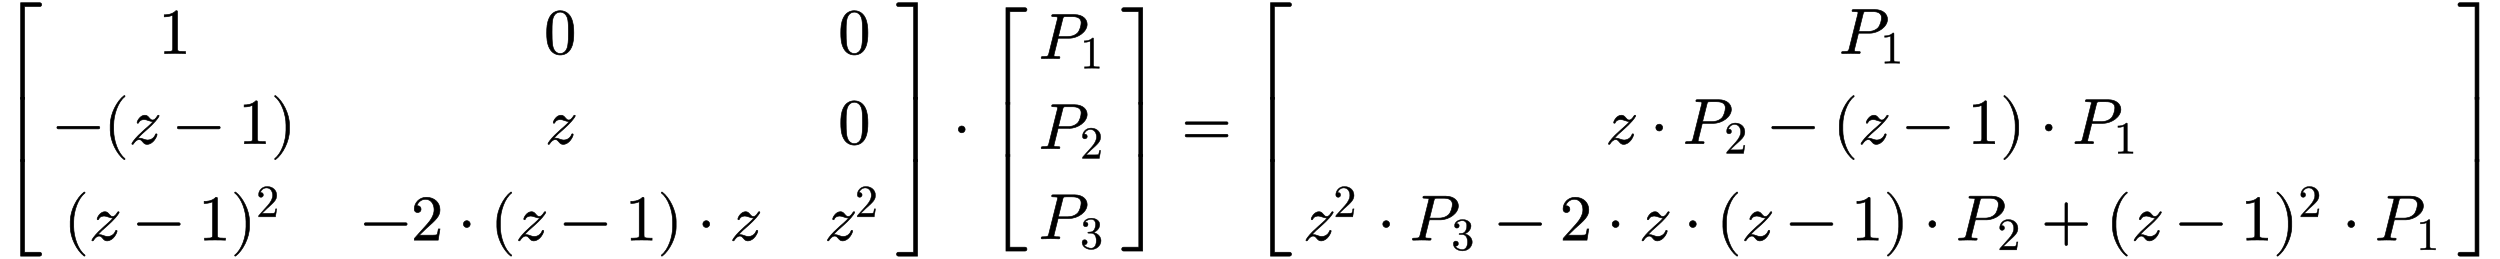
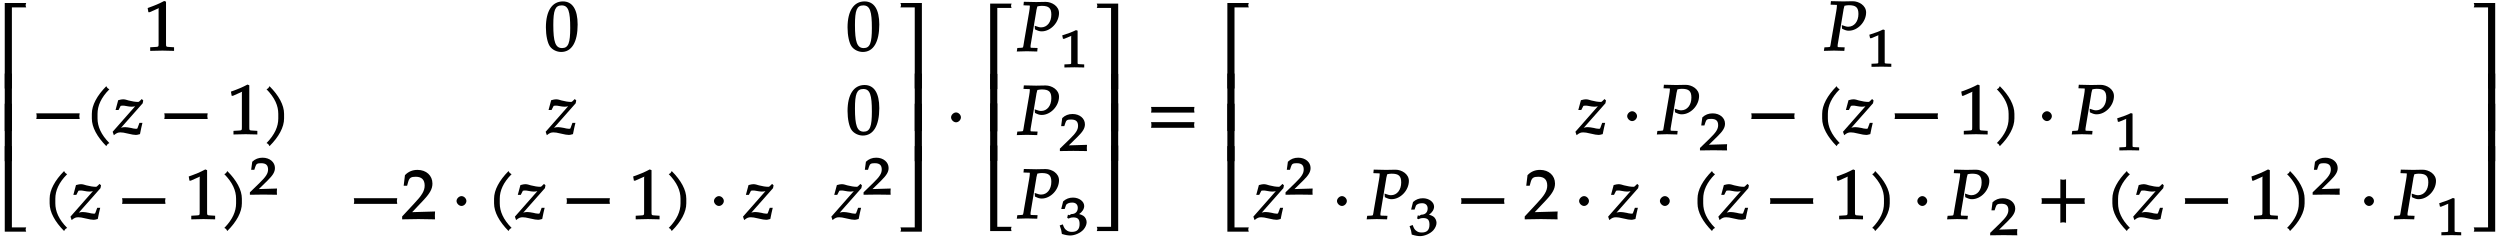
- <svg xmlns="http://www.w3.org/2000/svg" xmlns:xlink="http://www.w3.org/1999/xlink" width="90.167ex" height="9.333ex" style="vertical-align:-4ex;margin-bottom:1px;margin-top:1px" viewBox="0 -2242.4 38838.3 3984.8">
+ <svg xmlns="http://www.w3.org/2000/svg" xmlns:xlink="http://www.w3.org/1999/xlink" width="576" height="41pt" viewBox="0 0 432 41">
  <defs>
-     <path stroke-width="10" id="d" d="M419 0c-35 3-122 3-162 3S130 3 95 0v31h32c90 0 93 12 93 48v518c-52-26-111-26-131-26v31c32 0 120 0 182 64 23 0 23-2 23-26V79c0-37 3-48 93-48h32V0z" />
-     <path stroke-width="10" id="j" d="M460 320c0-79-5-157-37-226C379-1 303-22 249-22 200-22 127-2 84 79c-41 76-45 166-45 241 0 80 5 158 37 227 41 93 114 119 174 119 42 0 124-16 170-112 35-74 40-154 40-234zm-83 12c0 63 0 139-10 195-19 99-85 117-118 117-25 0-100-9-119-128-8-54-8-120-8-184 0-59 0-151 11-211C151 25 210 0 249 0c45 0 102 30 117 125 11 64 11 132 11 207z" />
-     <path stroke-width="10" id="e" d="M722 250c0-11-9-20-20-20H76c-11 0-20 9-20 20s9 20 20 20h626c11 0 20-9 20-20z" />
-     <path stroke-width="10" id="f" d="M332-238c0-5-5-10-10-10-2 0-4 1-6 2-110 83-215 283-215 454v84c0 171 105 371 215 454 2 1 4 2 6 2 5 0 10-5 10-10 0-3-2-6-4-8-104-78-173-278-173-438v-84c0-160 69-360 173-438 2-2 4-5 4-8z" />
-     <path stroke-width="10" id="g" d="M467 432c0-4-22-52-117-145-36-36-98-90-98-90-36-31-65-56-119-114 9 3 27 3 27 3 21 0 36-4 70-17 21-7 39-13 59-13 33 0 97 19 120 84 3 7 5 13 14 13 8 0 12-5 12-10 0-27-58-154-157-154-29 0-47 16-64 37-25 29-35 38-58 38-32 0-62-27-85-62-6-11-8-13-16-13 0 0-12 0-12 10 0 7 35 64 103 131l90 84c19 16 103 88 139 131-26 0-37 0-77 15-23 8-42 15-63 15-8 0-66-1-85-47-2-6-4-11-13-11s-12 6-12 11c0 21 46 114 121 114 33 0 50-20 69-43 15-17 27-32 51-32s45 16 75 64c5 9 8 11 15 11 0 0 11 0 11-10z" />
-     <path stroke-width="10" id="h" d="M288 208c0-171-105-371-215-454-2-1-4-2-6-2-5 0-10 5-10 10 0 3 2 6 4 8 104 78 173 278 173 438v84c0 160-69 360-173 438-2 2-4 5-4 8 0 5 5 10 10 10 2 0 4-1 6-2 110-83 215-283 215-454v-84z" />
-     <path stroke-width="10" id="i" d="M449 174L421 0H50c0 24 0 26 11 37l192 214c55 62 105 141 105 221 0 82-43 163-134 163-58 0-112-37-135-102 3 1 5 1 13 1 35 0 53-26 53-52 0-41-35-53-52-53-3 0-53 0-53 56 0 89 74 181 187 181 122 0 212-80 212-194 0-100-60-154-216-292L127 77h180c22 0 88 0 95 8 10 15 17 59 22 89h25z" />
-     <path stroke-width="10" id="k" d="M192 250c0-29-24-53-53-53s-53 24-53 53 24 53 53 53 53-24 53-53z" />
-     <path stroke-width="10" id="a" d="M647 1470c0-17-13-30-30-30H381V0h-60v1500h296c17 0 30-13 30-30z" />
-     <path stroke-width="10" id="c" d="M647 30c0-17-13-30-30-30H321v1500h60V60h236c17 0 30-13 30-30z" />
-     <path stroke-width="10" id="b" d="M381 0h-60v1000h60V0z" />
-     <path stroke-width="10" id="l" d="M346 0h-60v1440H50c-17 0-30 13-30 30s13 30 30 30h296V0z" />
-     <path stroke-width="10" id="n" d="M346 0H50C33 0 20 13 20 30s13 30 30 30h236v1440h60V0z" />
-     <path stroke-width="10" id="m" d="M346 1000V0h-60v1000h60z" />
-     <path stroke-width="10" id="o" d="M754 532c0-112-139-216-281-216H303L241 66c-1-6-3-11-3-17 0-18 28-18 65-18 19 0 28 0 28-11 0-20-13-20-20-20-21 0-43 2-65 2l-64 1L55 0c-3 0-15 0-15 12 0 19 11 19 28 19 79 0 81 8 91 47l134 537c3 12 4 15 4 19 0 11-6 14-22 16-12 1-30 2-43 2-20 0-29 0-29 12 0 19 11 19 30 19h324c131 0 197-74 197-151zm-93 24c0 69-53 96-136 96h-96c-43 0-45-3-54-38l-68-272h141c44 0 104 8 154 53 39 36 59 122 59 161z" />
-     <path stroke-width="10" id="p" d="M457 171c0-102-91-193-213-193C135-22 42 44 42 135c0 44 32 58 56 58 29 0 56-20 56-56 0-38-31-60-66-55C123 23 198 6 241 6c44 0 113 29 113 165 0 98-37 166-119 166h-44c-17 0-24 0-24 11 0 10 7 11 15 12 7 0 31 2 39 3 25 1 59 4 89 52 26 44 28 102 28 114 0 90-55 112-96 112-36 0-102-13-133-62 15 0 62 0 62-50 0-29-20-51-51-51-29 0-51 19-51 52 0 76 76 136 177 136 96 0 184-56 184-138 0-79-58-149-140-176 104-21 167-99 167-181z" />
-     <path stroke-width="10" id="q" d="M722 347c0-11-9-20-20-20H76c-11 0-20 9-20 20s9 20 20 20h626c11 0 20-9 20-20zm0-194c0-11-9-20-20-20H76c-11 0-20 9-20 20s9 20 20 20h626c11 0 20-9 20-20z" />
-     <path stroke-width="10" id="r" d="M722 250c0-11-9-20-20-20H409V-63c0-11-9-20-20-20s-20 9-20 20v293H76c-11 0-20 9-20 20s9 20 20 20h293v293c0 11 9 20 20 20s20-9 20-20V270h293c11 0 20-9 20-20z" />
+     <symbol overflow="visible" id="a">
+       <path d="M5.078-14.781H1.562V0h1.235v-14.031h2.469c-.079-.203-.094-.281-.094-.375 0-.078.016-.172.094-.375zm0 0" />
+     </symbol>
+     <symbol overflow="visible" id="b">
+       <path d="M2.672-9.938h-1.11V0h1.235v-9.938zm0 0" />
+     </symbol>
+     <symbol overflow="visible" id="c">
+       <path d="M5.219-.125a.648.648 0 0 1-.047-.25c0-.078.016-.156.094-.36h-2.47V-14.78H1.564V0h3.703zm0 0" />
+     </symbol>
+     <symbol overflow="visible" id="d">
+       <path d="M5.125-.094v-.484l-.75-.047c-.656-.031-.64-.031-.64-.656v-7.172l-.313-.125c-.875.469-1.61.781-2.86 1.219l.125.718h.235l1.547-.687.031-.016c.063 0-.047-.015-.047.266v5.797c0 .625.016.625-.64.656L1-.578v.625L3.125 0l2 .047zm0 0" />
+     </symbol>
+     <symbol overflow="visible" id="e">
+       <path d="M5.688-4.5c0-2.625-.907-4-2.547-4C1.297-8.5.203-6.89.203-4c0 1.39.281 2.703.703 3.281.422.594 1.203.953 1.938.953 1.812 0 2.844-1.687 2.844-4.734zm-1.282.594C4.406-1.36 4.094-.437 3-.437c-1.156 0-1.516-1.079-1.516-4 0-2.516.313-3.375 1.438-3.375 1.172 0 1.484 1.03 1.484 3.906zm0 0" />
+     </symbol>
+     <symbol overflow="visible" id="f">
+       <path d="M8.266-2.766a1.332 1.332 0 0 1-.047-.359c0-.11.015-.234.062-.484h-7.5c.063.25.063.375.063.484 0 .125 0 .25-.063.5h7.5zm0 0" />
+     </symbol>
+     <symbol overflow="visible" id="g">
+       <path d="M4.203-7.828a.735.735 0 0 1-.187-.14c-.063-.063-.11-.126-.22-.329-1.593 1.61-2.5 3.266-2.5 4.781v.797c0 1.516.907 3.172 2.5 4.781.11-.203.157-.265.22-.328.062-.062.125-.109.312-.203C2.875.063 2.281-1.344 2.281-2.719v-.797c0-1.39.594-2.78 2.047-4.25zm0 0" />
+     </symbol>
+     <symbol overflow="visible" id="h">
+       <path d="M5.063-5.875l-.204-.203-.375.36c-.125.124-.14.14-.296.14-.407 0-1.032-.094-1.61-.25-.312-.094-.625-.203-.953-.203-.203 0-.438.047-.844.156L.328-4.187h.516l.36-.704c.124-.03.234-.046.39-.046s.297.015.531.062c.406.078.719.125.969.125.437 0 .812-.11 1.203-.313l-.203-.203L-.172-.422l.203.594c.5-.406.735-.484 1.157-.484.296 0 .625.046 1.25.203.718.171 1.093.234 1.406.234.156 0 .25-.016.703-.14.156-.844.266-1.25.422-1.938h-.516l-.312.844c-.094.218-.079.171-.329.171-.265 0-.53-.078-.796-.14-.391-.078-.797-.14-1.032-.14-.375 0-.703.077-1.14.25l.094.234 4.078-4.61.093-.484zm0 0" />
+     </symbol>
+     <symbol overflow="visible" id="i">
+       <path d="M3.766-2.719v-.797c0-1.515-.907-3.171-2.516-4.78-.11.202-.156.265-.203.327-.063.063-.125.11-.313.203 1.438 1.47 2.032 2.86 2.032 4.25v.797c0 1.375-.594 2.781-2.032 4.25.188.094.25.14.313.203.047.063.094.125.203.329C2.86.452 3.766-1.204 3.766-2.72zm0 0" />
+     </symbol>
+     <symbol overflow="visible" id="k">
+       <path d="M5.719-.094c-.016-.25-.016-.375-.016-.547 0-.14 0-.265.031-.671l-4.28.125.093.234 2.187-2.313C4.891-4.5 5.281-5.25 5.281-6.14 5.281-7.516 4.22-8.5 2.703-8.5c-.86 0-1.562.281-2.172.906L.312-5.766h.594l.188-.687c.203-.688.5-.86 1.297-.86 1.03 0 1.546.516 1.546 1.532 0 .89-.468 1.687-1.828 3.11L.047-.454v.5L2.859 0l2.875.047zm0 0" />
+     </symbol>
+     <symbol overflow="visible" id="l">
+       <path d="M2.516-3.125c0-.422-.407-.844-.844-.844-.422 0-.86.422-.86.844 0 .438.438.86.86.86.437 0 .844-.422.844-.86zm0 0" />
+     </symbol>
+     <symbol overflow="visible" id="m">
+       <path d="M4.656-.125v-14.656H.953c.078.203.094.297.094.375 0 .094-.016.172-.094.375h2.469V0h1.234zm0 0" />
+     </symbol>
+     <symbol overflow="visible" id="n">
+       <path d="M4.656-.125v-9.813H3.422V0h1.234zm0 0" />
+     </symbol>
+     <symbol overflow="visible" id="o">
+       <path d="M4.656-.125v-14.656H3.422V-.734H.953c.078.203.094.28.094.359 0 .094-.016.172-.094.375h3.703zm0 0" />
+     </symbol>
+     <symbol overflow="visible" id="p">
+       <path d="M7.234-6.594c0-1.218-1.265-1.937-2.312-1.937-.547 0-1.094.031-1.64.031l-2.126-.047-.062.61.812.03c.297 0 .282-.03.282.188 0 .172-.047.532-.11.907l-.89 5.187C1-.531 1.125-.641.64-.594l-.61.031-.093.61L1.688 0l1.78.047.063-.61-.922-.03c-.312-.016-.296.015-.296-.235 0-.11 0-.188.046-.422l.97-5.813-.032.094s.078-.343.14-.578c.016-.062.047-.172.063-.203.328-.063.516-.094.75-.094 1.219 0 1.656.39 1.656 1.516 0 1.281-.718 2.203-1.765 2.203-.266 0-.5-.063-1.11-.281l.047.625c.578.281.813.344 1.172.344 1.531 0 2.984-1.532 2.984-3.157zm0 0" />
+     </symbol>
+     <symbol overflow="visible" id="s">
+       <path d="M8.266-4.078a1.419 1.419 0 0 1-.047-.36c0-.109.015-.234.062-.484h-7.5c.063.25.063.375.063.484 0 .125 0 .235-.063.5h7.5zm0 2.625a1.332 1.332 0 0 1-.047-.36c0-.109.015-.234.062-.484h-7.5c.063.25.063.375.063.485 0 .125 0 .25-.063.5h7.5zm0 0" />
+     </symbol>
+     <symbol overflow="visible" id="t">
+       <path d="M8.266-2.766a1.332 1.332 0 0 1-.047-.359c0-.11.015-.234.062-.484h-3.25v-3.266c-.25.063-.375.078-.484.078-.125 0-.25-.016-.5-.078v3.266H.78c.063.25.063.375.063.484 0 .125 0 .25-.063.5h3.266V.641c.25-.063.375-.079.5-.079.11 0 .234.016.484.079v-3.266h3.25zm0 0" />
+     </symbol>
+     <symbol overflow="visible" id="j">
+       <path d="M4.75-.11c-.016-.187-.016-.265-.016-.39s0-.203.032-.547l-3.141.094 1.5-1.469c.938-.922 1.281-1.5 1.281-2.172 0-1.015-.906-1.781-2.14-1.781-.688 0-1.282.219-1.782.703l-.187 1.39h.547l.172-.53c.156-.516.359-.61 1-.61.843 0 1.203.344 1.203 1.094 0 .672-.36 1.234-1.453 2.297L.078-.391v.422L2.406 0l2.36.031zm0 0" />
+     </symbol>
+     <symbol overflow="visible" id="q">
+       <path d="M4.281-.11V-.5l-.656-.031c-.531-.031-.484.015-.484-.453v-5.344l-.282-.094c-.625.313-1.312.578-2.375.906l.125.594h.22l1.25-.516h.03c.047 0-.078-.062-.078.157v4.297c0 .468.047.421-.469.453L.86-.5v.531L2.61 0l1.672.031zm0 0" />
+     </symbol>
+     <symbol overflow="visible" id="r">
+       <path d="M4.703-2.125c0-.422-.234-.89-.578-1.11a2.69 2.69 0 0 0-.719-.296c.531-.36.875-.875.875-1.39 0-.798-.875-1.454-1.937-1.454-.656 0-1.203.203-1.703.656L.312-4.406h.594l.219-.64c.11-.298.563-.47 1.078-.47.61 0 .969.344.969.907 0 .656-.406 1.078-1.094 1.078-.078 0-.344.203-.344.203l-.265-.094-.125.531.203.141c.39-.172.578-.203.844-.203.796 0 1.093.328 1.093 1.14 0 .907-.421 1.36-1.328 1.36-.437 0-.719-.094-1.015-.344C.906-1 .828-1.094.578-1.75l-.531.188c.234.609.312.937.375 1.468C1.078.11 1.5.172 1.875.172c.766 0 1.75-.422 2.281-1.016.328-.375.547-.86.547-1.281zm0 0" />
+     </symbol>
  </defs>
-   <g stroke="currentColor" fill="currentColor" stroke-width="0" transform="scale(1 -1)">
-     <g transform="translate(0 2228)">
-       <use xlink:href="#a" y="-1510" />
-       <use xlink:href="#b" transform="matrix(1 0 0 .99696 0 -2476.927)" />
-       <use xlink:href="#c" y="-3947" />
-     </g>
-     <g transform="translate(828)">
-       <use xlink:href="#d" x="1635" y="1428" />
-       <g transform="translate(0 28)">
-         <use xlink:href="#e" />
-         <use xlink:href="#f" x="783" />
-         <use xlink:href="#g" x="1177" />
-         <use xlink:href="#e" x="1871" />
-         <use xlink:href="#d" x="2876" />
-         <use xlink:href="#h" x="3381" />
-       </g>
-       <g transform="translate(162 -1471)">
-         <use xlink:href="#f" />
-         <use xlink:href="#g" x="394" />
-         <use xlink:href="#e" x="1088" />
-         <use xlink:href="#d" x="2093" />
-         <g transform="translate(2598)">
-           <use xlink:href="#h" />
-           <use transform="scale(.707)" xlink:href="#i" x="557" y="513" />
-         </g>
-       </g>
-     </g>
-     <g transform="translate(5603)">
-       <use xlink:href="#j" x="2851" y="1428" />
-       <use xlink:href="#g" x="2867" y="28" />
-       <g transform="translate(0 -1471)">
-         <use xlink:href="#e" />
-         <use xlink:href="#i" x="783" />
-         <use xlink:href="#k" x="1510" />
-         <use xlink:href="#f" x="2015" />
-         <use xlink:href="#g" x="2409" />
-         <use xlink:href="#e" x="3103" />
-         <use xlink:href="#d" x="4108" />
-         <use xlink:href="#h" x="4613" />
-         <use xlink:href="#k" x="5230" />
-         <use xlink:href="#g" x="5735" />
-       </g>
-     </g>
-     <g transform="translate(12811)">
-       <use xlink:href="#j" x="212" y="1428" />
-       <use xlink:href="#j" x="212" y="28" />
-       <g transform="translate(0 -1471)">
-         <use xlink:href="#g" />
-         <use transform="scale(.707)" xlink:href="#i" x="668" y="513" />
-       </g>
-     </g>
-     <g transform="translate(13908 2228)">
-       <use xlink:href="#l" y="-1510" />
-       <use xlink:href="#m" transform="matrix(1 0 0 .99696 0 -2476.927)" />
-       <use xlink:href="#n" y="-3947" />
-     </g>
-     <use xlink:href="#k" x="14802" />
-     <g transform="translate(15307 2150)">
-       <use xlink:href="#a" y="-1510" />
-       <use xlink:href="#b" transform="matrix(1 0 0 .84314 0 -2321.569)" />
-       <use xlink:href="#c" y="-3790" />
-     </g>
-     <g transform="translate(16135 1350)">
-       <use xlink:href="#o" />
-       <use transform="scale(.707)" xlink:href="#d" x="914" y="-213" />
-     </g>
-     <g transform="translate(16135 -50)">
-       <use xlink:href="#o" />
-       <use transform="scale(.707)" xlink:href="#i" x="914" y="-213" />
-     </g>
-     <g transform="translate(16135 -1450)">
-       <use xlink:href="#o" />
-       <use transform="scale(.707)" xlink:href="#p" x="914" y="-213" />
-     </g>
-     <g transform="translate(17406 2150)">
-       <use xlink:href="#l" y="-1510" />
-       <use xlink:href="#m" transform="matrix(1 0 0 .84314 0 -2321.569)" />
-       <use xlink:href="#n" y="-3790" />
-     </g>
-     <use xlink:href="#q" x="18356" />
-     <g>
-       <g transform="translate(19417 2228)">
-         <use xlink:href="#a" y="-1510" />
-         <use xlink:href="#b" transform="matrix(1 0 0 .99696 0 -2476.927)" />
-         <use xlink:href="#c" y="-3947" />
-       </g>
-       <g transform="translate(28569 1428)">
-         <use xlink:href="#o" />
-         <use transform="scale(.707)" xlink:href="#d" x="914" y="-213" />
-       </g>
-       <g transform="translate(24944 28)">
-         <use xlink:href="#g" />
-         <use xlink:href="#k" x="694" />
-         <g transform="translate(1199)">
-           <use xlink:href="#o" />
-           <use transform="scale(.707)" xlink:href="#i" x="914" y="-213" />
-         </g>
-         <use xlink:href="#e" x="2525" />
-         <use xlink:href="#f" x="3530" />
-         <use xlink:href="#g" x="3924" />
-         <use xlink:href="#e" x="4619" />
-         <use xlink:href="#d" x="5624" />
-         <use xlink:href="#h" x="6129" />
-         <use xlink:href="#k" x="6745" />
-         <g transform="translate(7250)">
-           <use xlink:href="#o" />
-           <use transform="scale(.707)" xlink:href="#d" x="914" y="-213" />
-         </g>
-       </g>
-       <g transform="translate(20245 -1471)">
-         <use xlink:href="#g" />
-         <use transform="scale(.707)" xlink:href="#i" x="668" y="513" />
-         <use xlink:href="#k" x="1151" />
-         <g transform="translate(1657)">
-           <use xlink:href="#o" />
-           <use transform="scale(.707)" xlink:href="#p" x="914" y="-213" />
-         </g>
-         <use xlink:href="#e" x="2983" />
-         <use xlink:href="#i" x="3988" />
-         <use xlink:href="#k" x="4715" />
-         <use xlink:href="#g" x="5221" />
-         <use xlink:href="#k" x="5915" />
-         <use xlink:href="#f" x="6420" />
-         <use xlink:href="#g" x="6814" />
-         <use xlink:href="#e" x="7508" />
-         <use xlink:href="#d" x="8514" />
-         <use xlink:href="#h" x="9019" />
-         <use xlink:href="#k" x="9635" />
-         <g transform="translate(10140)">
-           <use xlink:href="#o" />
-           <use transform="scale(.707)" xlink:href="#i" x="914" y="-213" />
-         </g>
-         <use xlink:href="#r" x="11466" />
-         <use xlink:href="#f" x="12472" />
-         <use xlink:href="#g" x="12866" />
-         <use xlink:href="#e" x="13560" />
-         <use xlink:href="#d" x="14565" />
-         <g transform="translate(15070)">
-           <use xlink:href="#h" />
-           <use transform="scale(.707)" xlink:href="#i" x="557" y="513" />
-         </g>
-         <use xlink:href="#k" x="16143" />
-         <g transform="translate(16649)">
-           <use xlink:href="#o" />
-           <use transform="scale(.707)" xlink:href="#d" x="914" y="-213" />
-         </g>
-       </g>
-       <g transform="translate(38165 2228)">
-         <use xlink:href="#l" y="-1510" />
-         <use xlink:href="#m" transform="matrix(1 0 0 .99696 0 -2476.927)" />
-         <use xlink:href="#n" y="-3947" />
-       </g>
-     </g>
+   <use xlink:href="#a" x="-.742" y="15.304" />
+   <use xlink:href="#b" x="-.742" y="22.65" />
+   <use xlink:href="#b" x="-.742" y="27.857" />
+   <use xlink:href="#c" x="-.742" y="40.032" />
+   <use xlink:href="#d" x="24.953" y="8.745" />
+   <use xlink:href="#e" x="94.128" y="8.745" />
+   <use xlink:href="#e" x="146.253" y="8.745" />
+   <use xlink:href="#f" x="5.487" y="23.19" />
+   <use xlink:href="#g" x="14.573" y="23.19" />
+   <use xlink:href="#h" x="19.642" y="23.19" />
+   <use xlink:href="#f" x="27.604" y="23.19" />
+   <use xlink:href="#d" x="39.344" y="23.19" />
+   <use xlink:href="#i" x="45.322" y="23.19" />
+   <use xlink:href="#h" x="94.463" y="23.19" />
+   <use xlink:href="#e" x="146.253" y="23.19" />
+   <use xlink:href="#g" x="7.28" y="37.856" />
+   <use xlink:href="#h" x="12.349" y="37.856" />
+   <use xlink:href="#f" x="20.311" y="37.856" />
+   <use xlink:href="#d" x="32.051" y="37.856" />
+   <use xlink:href="#i" x="38.029" y="37.856" />
+   <use xlink:href="#j" x="43.103" y="33.624" />
+   <use xlink:href="#f" x="60.359" y="37.856" />
+   <use xlink:href="#k" x="69.445" y="37.856" />
+   <use xlink:href="#l" x="78.077" y="37.856" />
+   <use xlink:href="#g" x="84.078" y="37.856" />
+   <use xlink:href="#h" x="89.147" y="37.856" />
+   <use xlink:href="#f" x="97.109" y="37.856" />
+   <use xlink:href="#d" x="108.849" y="37.856" />
+   <use xlink:href="#i" x="114.827" y="37.856" />
+   <use xlink:href="#l" x="122.562" y="37.856" />
+   <use xlink:href="#h" x="128.563" y="37.856" />
+   <use xlink:href="#h" x="143.83" y="37.856" />
+   <use xlink:href="#j" x="149.146" y="33.624" />
+   <use xlink:href="#m" x="154.646" y="15.304" />
+   <use xlink:href="#n" x="154.646" y="22.65" />
+   <use xlink:href="#n" x="154.646" y="27.857" />
+   <use xlink:href="#o" x="154.646" y="40.032" />
+   <use xlink:href="#l" x="163.532" y="23.4" />
+   <use xlink:href="#a" x="169.536" y="15.407" />
+   <use xlink:href="#b" x="169.536" y="22.702" />
+   <use xlink:href="#b" x="169.536" y="27.804" />
+   <use xlink:href="#c" x="169.536" y="39.929" />
+   <use xlink:href="#p" x="175.764" y="8.855" />
+   <use xlink:href="#q" x="183.069" y="11.628" />
+   <use xlink:href="#p" x="175.764" y="23.3" />
+   <use xlink:href="#j" x="183.069" y="26.074" />
+   <use xlink:href="#p" x="175.764" y="37.746" />
+   <use xlink:href="#r" x="183.069" y="40.52" />
+   <use xlink:href="#m" x="188.569" y="15.407" />
+   <use xlink:href="#n" x="188.569" y="22.702" />
+   <use xlink:href="#n" x="188.569" y="27.804" />
+   <use xlink:href="#o" x="188.569" y="39.929" />
+   <use xlink:href="#s" x="198.119" y="23.4" />
+   <use xlink:href="#a" x="210.526" y="15.304" />
+   <use xlink:href="#b" x="210.526" y="22.649" />
+   <use xlink:href="#b" x="210.526" y="27.857" />
+   <use xlink:href="#c" x="210.526" y="40.032" />
+   <use xlink:href="#p" x="315.231" y="8.744" />
+   <use xlink:href="#q" x="322.536" y="11.518" />
+   <use xlink:href="#h" x="272.403" y="23.19" />
+   <use xlink:href="#l" x="280.365" y="23.19" />
+   <use xlink:href="#p" x="286.367" y="23.19" />
+   <use xlink:href="#j" x="293.676" y="25.964" />
+   <use xlink:href="#f" x="301.833" y="23.19" />
+   <use xlink:href="#g" x="313.573" y="23.19" />
+   <use xlink:href="#h" x="318.642" y="23.19" />
+   <use xlink:href="#f" x="326.604" y="23.19" />
+   <use xlink:href="#d" x="338.344" y="23.19" />
+   <use xlink:href="#i" x="344.322" y="23.19" />
+   <use xlink:href="#l" x="352.045" y="23.19" />
+   <use xlink:href="#p" x="358.058" y="23.19" />
+   <use xlink:href="#q" x="365.364" y="25.964" />
+   <use xlink:href="#h" x="216.754" y="37.856" />
+   <use xlink:href="#j" x="222.062" y="33.624" />
+   <use xlink:href="#l" x="230.219" y="37.856" />
+   <use xlink:href="#p" x="236.221" y="37.856" />
+   <use xlink:href="#r" x="243.528" y="40.63" />
+   <use xlink:href="#f" x="251.685" y="37.856" />
+   <use xlink:href="#k" x="263.425" y="37.856" />
+   <use xlink:href="#l" x="272.057" y="37.856" />
+   <use xlink:href="#h" x="278.058" y="37.856" />
+   <use xlink:href="#l" x="286.02" y="37.856" />
+   <use xlink:href="#g" x="292.034" y="37.856" />
+   <use xlink:href="#h" x="297.103" y="37.856" />
+   <use xlink:href="#f" x="305.065" y="37.856" />
+   <use xlink:href="#d" x="316.805" y="37.856" />
+   <use xlink:href="#i" x="322.783" y="37.856" />
+   <use xlink:href="#l" x="330.506" y="37.856" />
+   <use xlink:href="#p" x="336.519" y="37.856" />
+   <use xlink:href="#j" x="343.824" y="40.63" />
+   <g>
+     <use xlink:href="#t" x="351.981" y="37.856" />
+   </g>
+   <g>
+     <use xlink:href="#g" x="363.721" y="37.856" />
+     <use xlink:href="#h" x="368.79" y="37.856" />
+   </g>
+   <g>
+     <use xlink:href="#f" x="376.752" y="37.856" />
+   </g>
+   <g>
+     <use xlink:href="#d" x="388.492" y="37.856" />
+     <use xlink:href="#i" x="394.47" y="37.856" />
+   </g>
+   <g>
+     <use xlink:href="#j" x="399.547" y="33.624" />
+   </g>
+   <g>
+     <use xlink:href="#l" x="407.704" y="37.856" />
+   </g>
+   <g>
+     <use xlink:href="#p" x="413.706" y="37.856" />
+   </g>
+   <g>
+     <use xlink:href="#q" x="421.013" y="40.63" />
+   </g>
+   <g>
+     <use xlink:href="#m" x="426.513" y="15.304" />
+   </g>
+   <g>
+     <use xlink:href="#n" x="426.513" y="22.649" />
+   </g>
+   <g>
+     <use xlink:href="#n" x="426.513" y="27.857" />
+   </g>
+   <g>
+     <use xlink:href="#o" x="426.513" y="40.032" />
  </g>
</svg>
